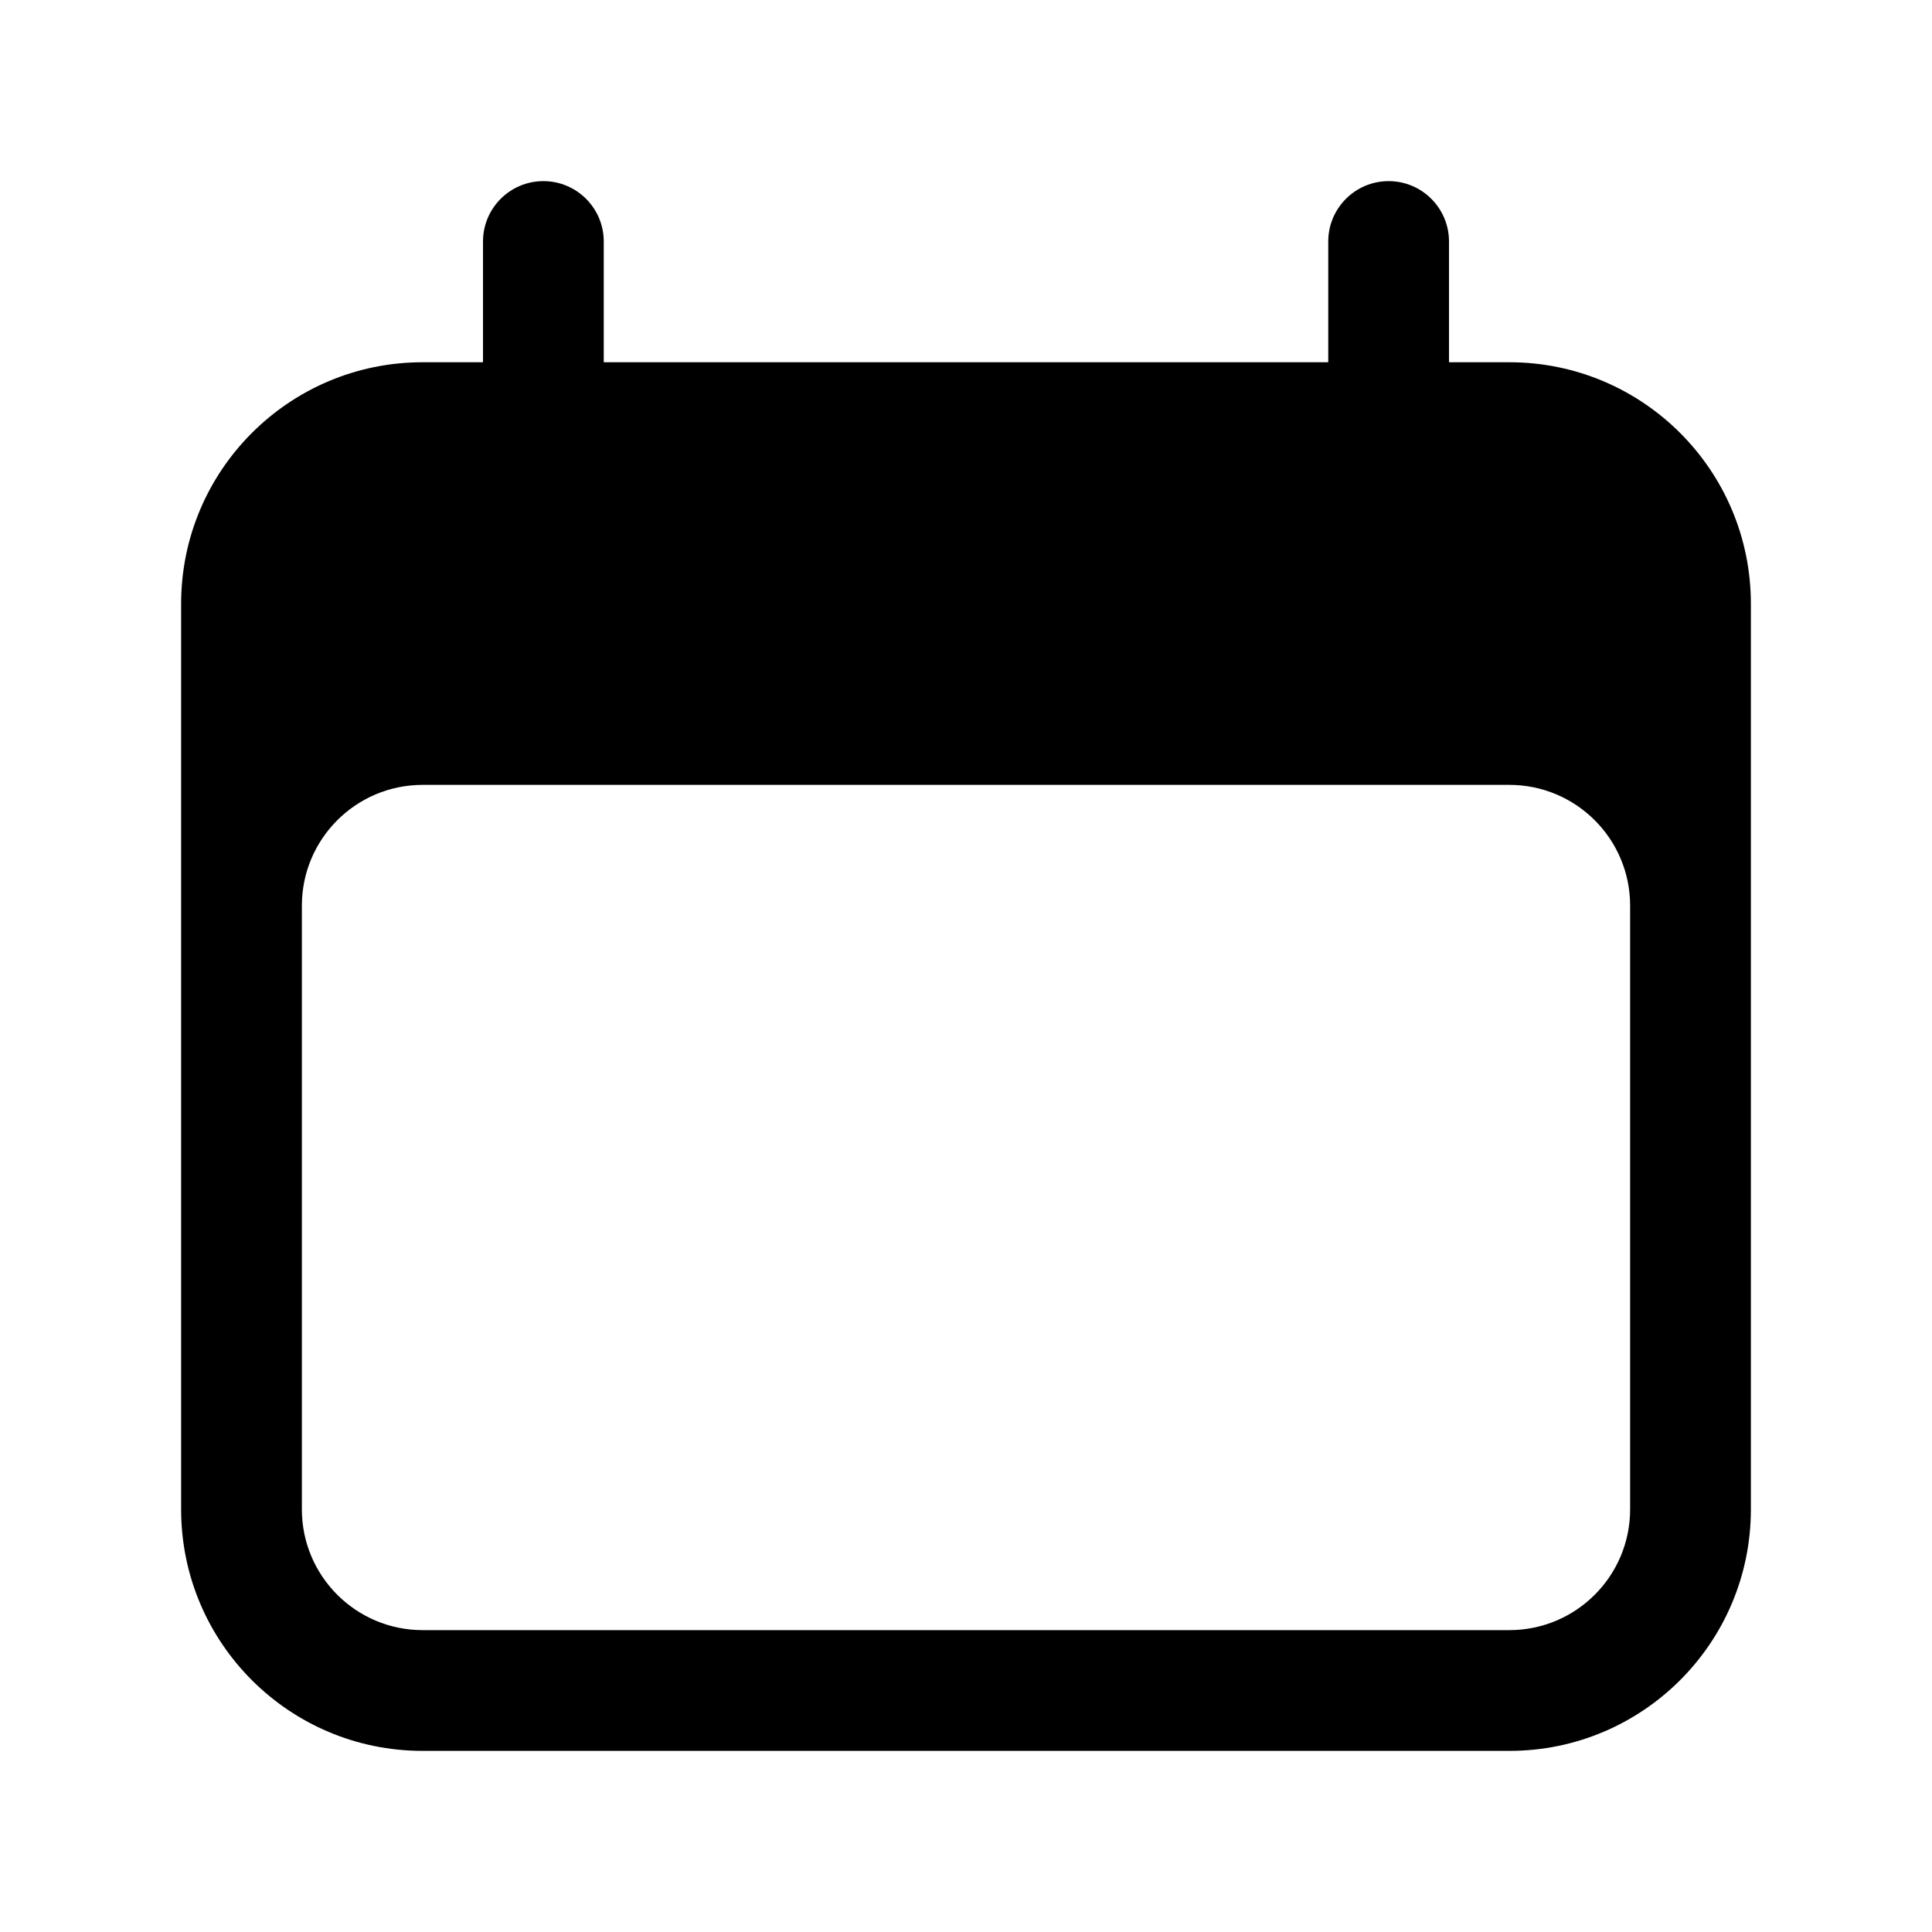
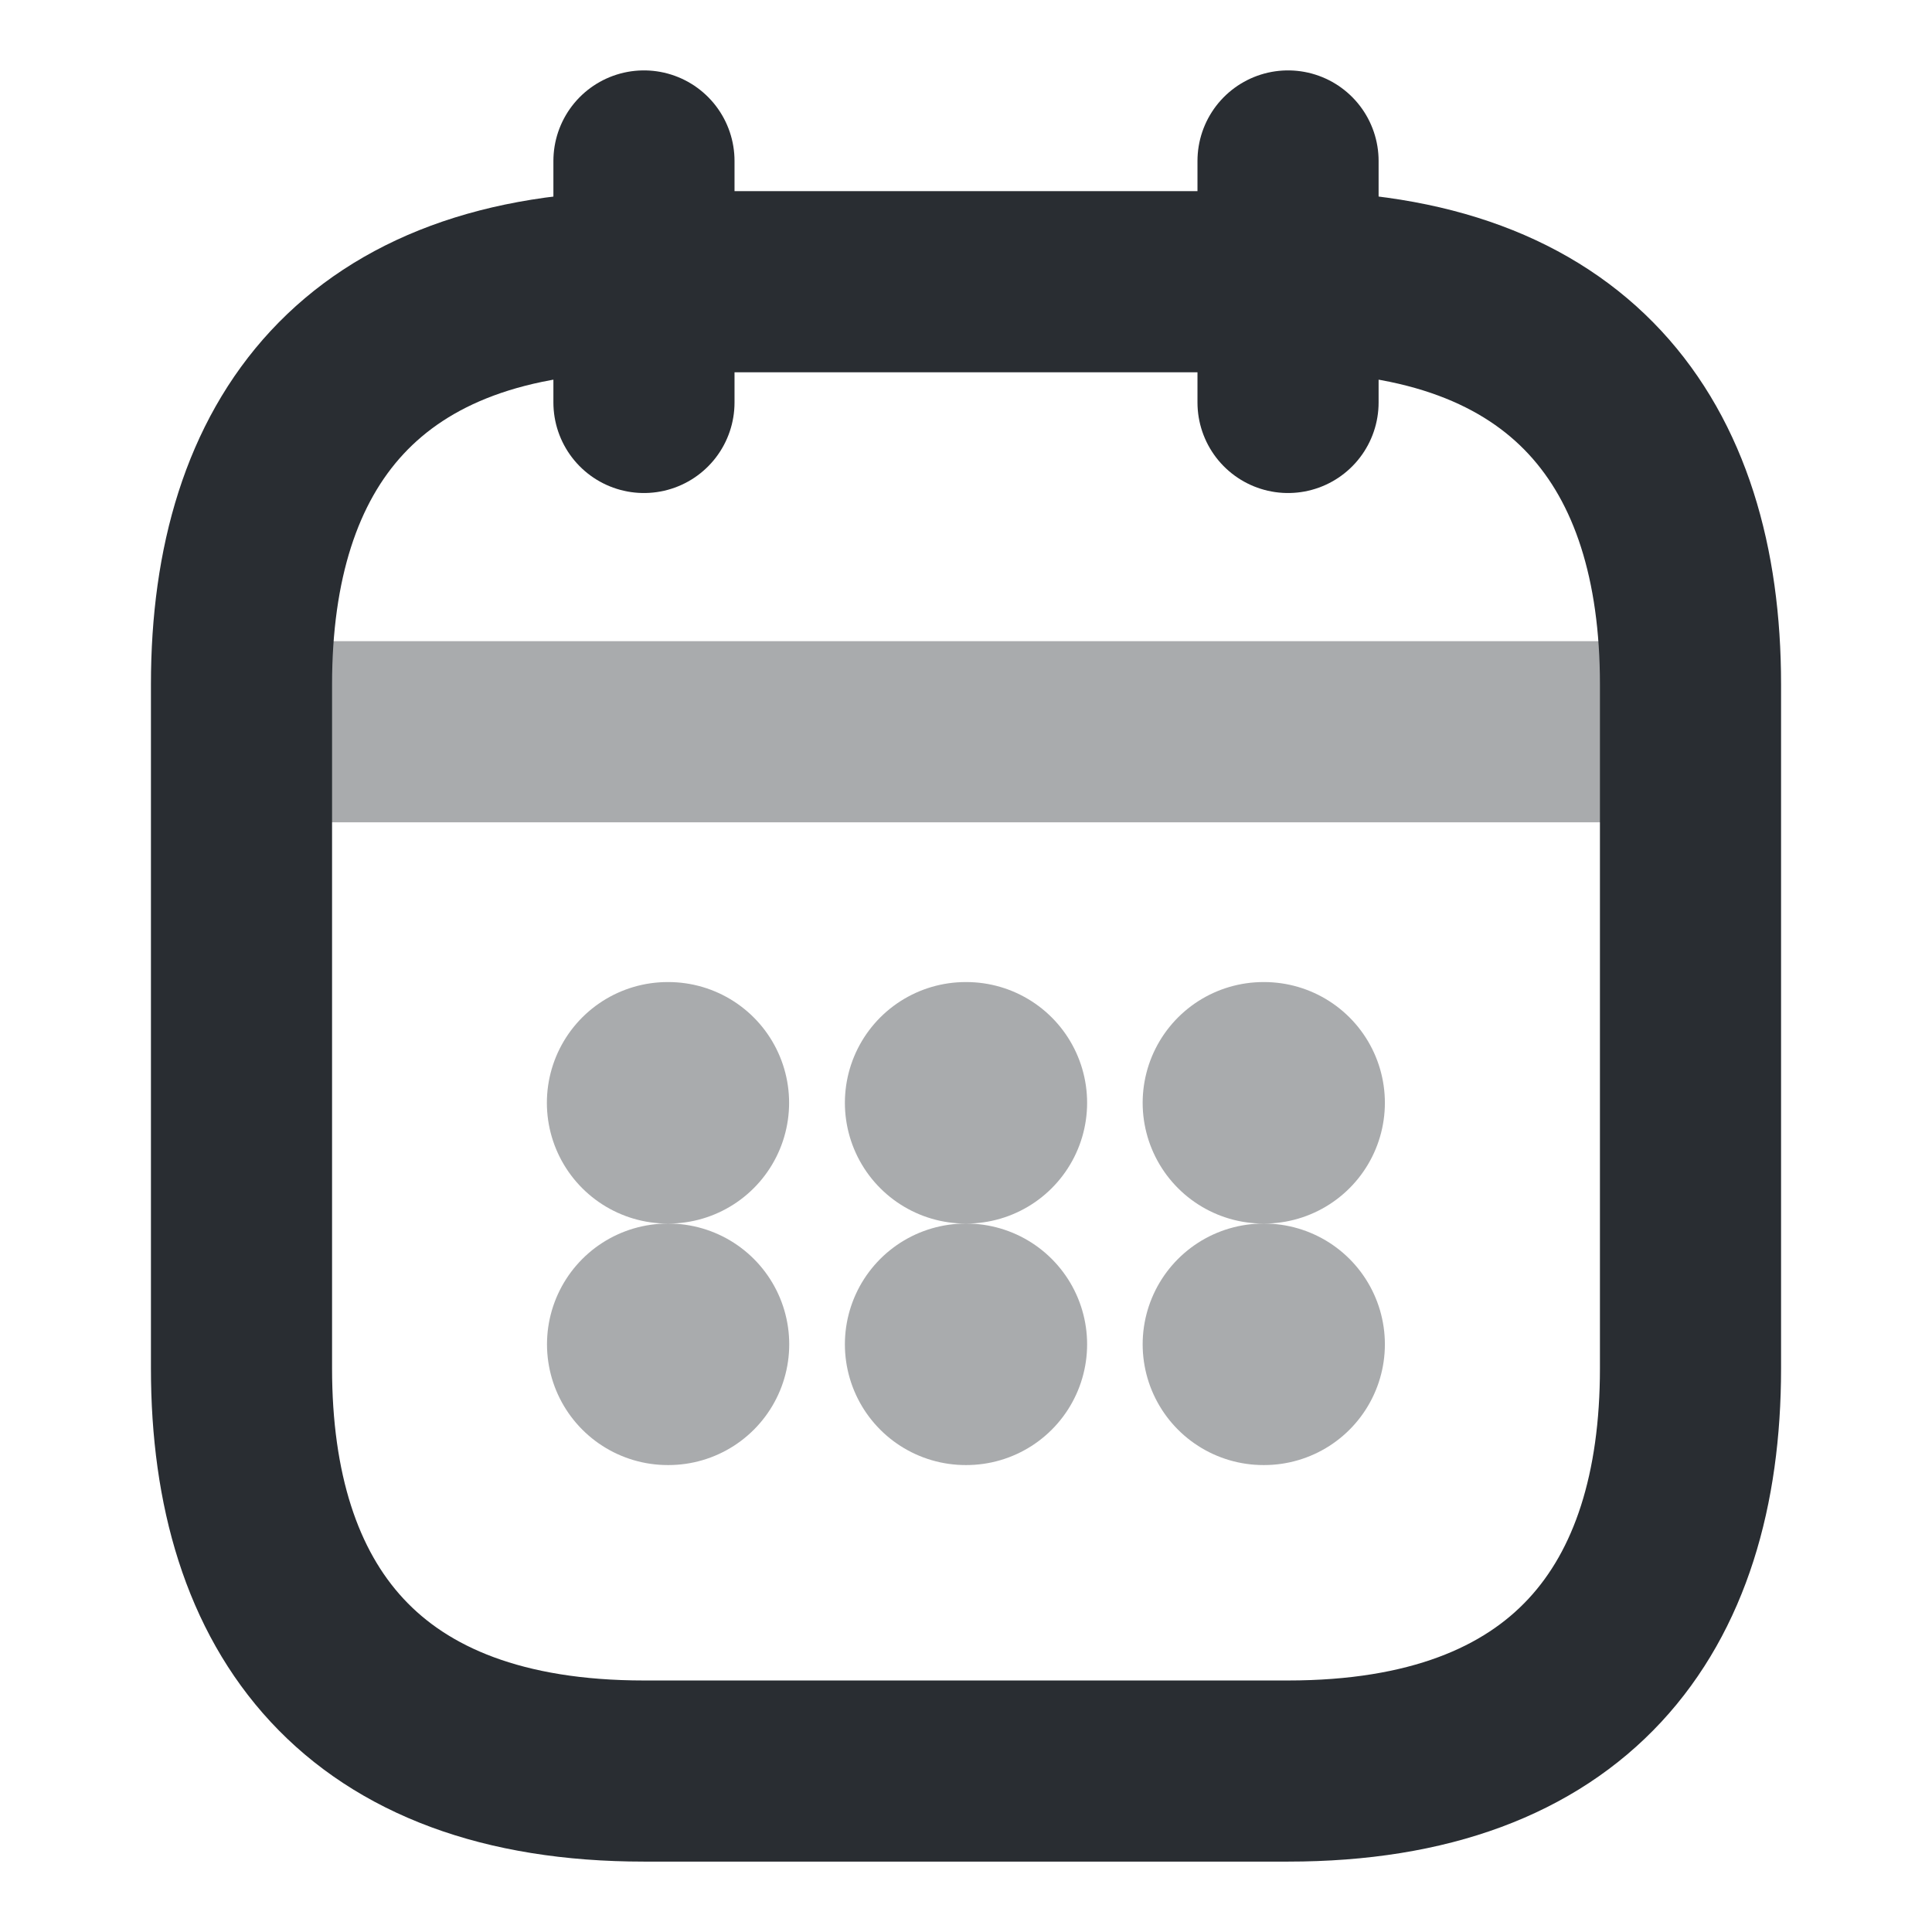
- <svg xmlns="http://www.w3.org/2000/svg" width="24" height="24" viewBox="0 0 24 24" fill="none">
-   <path fill-rule="evenodd" clip-rule="evenodd" d="M6.75 2.25C7.164 2.25 7.5 2.586 7.5 3V4.5H16.5V3C16.5 2.586 16.836 2.25 17.25 2.25C17.664 2.25 18 2.586 18 3V4.5H18.75C20.407 4.5 21.75 5.843 21.75 7.5V18.75C21.75 20.407 20.407 21.75 18.75 21.75H5.25C3.593 21.75 2.25 20.407 2.25 18.75V7.5C2.25 5.843 3.593 4.5 5.25 4.5H6V3C6 2.586 6.336 2.25 6.75 2.25ZM20.25 11.25C20.25 10.422 19.578 9.75 18.75 9.75H5.25C4.422 9.75 3.75 10.422 3.75 11.25V18.75C3.75 19.578 4.422 20.25 5.25 20.25H18.75C19.578 20.25 20.25 19.578 20.25 18.75V11.25Z" fill="black" />
+ <svg xmlns="http://www.w3.org/2000/svg" width="16" height="16" viewBox="0 0 16 16" fill="none">
+   <path d="M5.333 1.333V3.333" stroke="#292D32" stroke-width="1.5" stroke-miterlimit="10" stroke-linecap="round" stroke-linejoin="round" />
+   <path d="M10.667 1.333V3.333" stroke="#292D32" stroke-width="1.5" stroke-miterlimit="10" stroke-linecap="round" stroke-linejoin="round" />
+   <path opacity="0.4" d="M2.333 6.06H13.667" stroke="#292D32" stroke-width="1.5" stroke-miterlimit="10" stroke-linecap="round" stroke-linejoin="round" />
+   <path d="M14 5.667V11.333C14 13.333 13 14.667 10.667 14.667H5.333C3 14.667 2 13.333 2 11.333V5.667C2 3.667 3 2.333 5.333 2.333H10.667C13 2.333 14 3.667 14 5.667Z" stroke="#292D32" stroke-width="1.5" stroke-miterlimit="10" stroke-linecap="round" stroke-linejoin="round" />
+   <path opacity="0.4" d="M10.463 9.133H10.469" stroke="#292D32" stroke-width="2" stroke-linecap="round" stroke-linejoin="round" />
+   <path opacity="0.4" d="M10.463 11.133H10.469" stroke="#292D32" stroke-width="2" stroke-linecap="round" stroke-linejoin="round" />
+   <path opacity="0.4" d="M7.997 9.133H8.003" stroke="#292D32" stroke-width="2" stroke-linecap="round" stroke-linejoin="round" />
+   <path opacity="0.4" d="M7.997 11.133H8.003" stroke="#292D32" stroke-width="2" stroke-linecap="round" stroke-linejoin="round" />
+   <path opacity="0.4" d="M5.529 9.133H5.535" stroke="#292D32" stroke-width="2" stroke-linecap="round" stroke-linejoin="round" />
+   <path opacity="0.4" d="M5.53 11.133H5.536" stroke="#292D32" stroke-width="2" stroke-linecap="round" stroke-linejoin="round" />
</svg>
